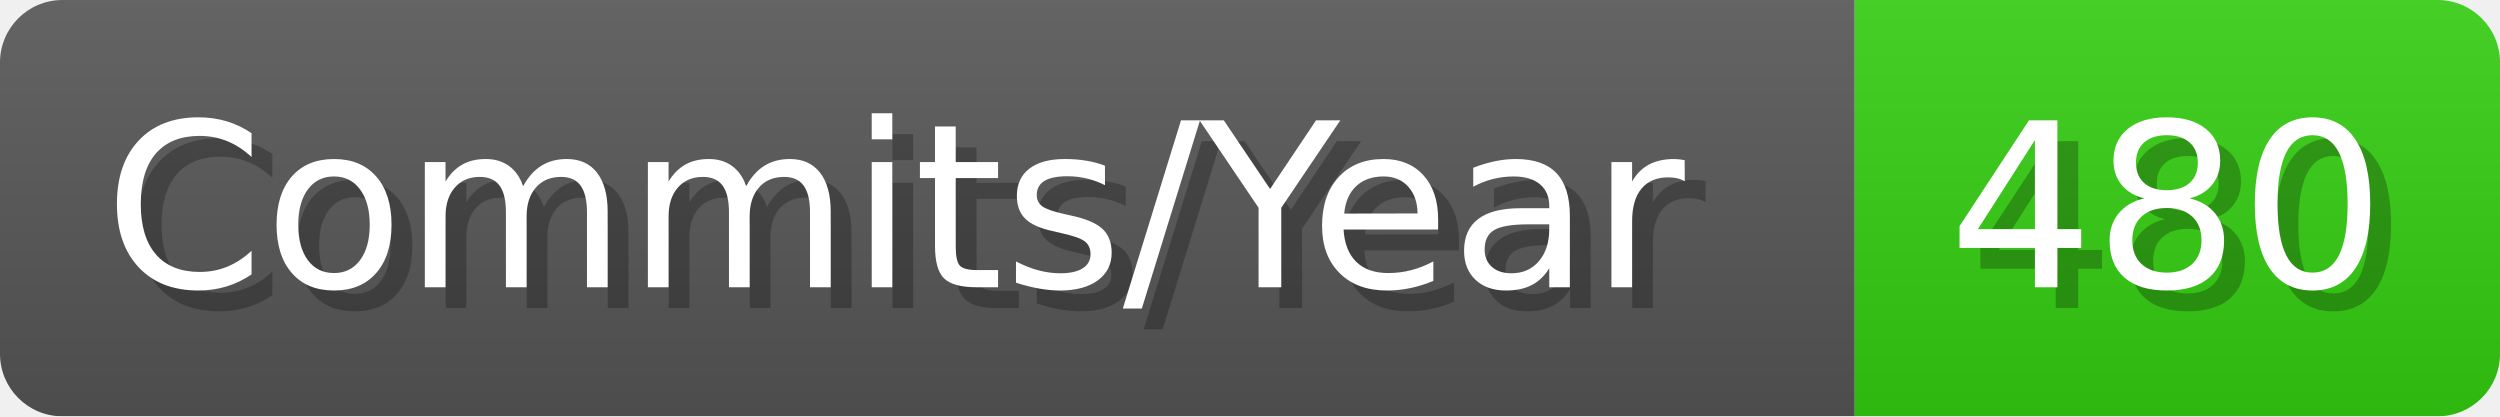
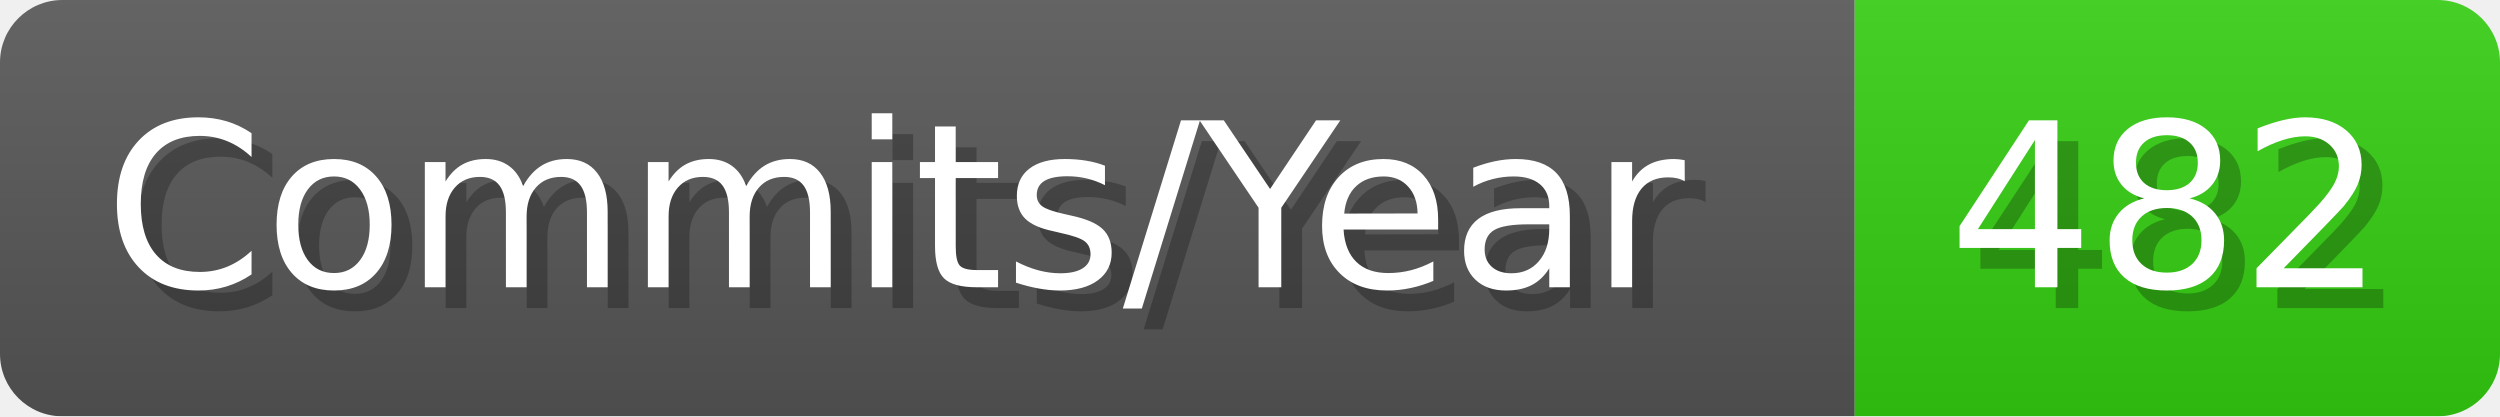
- <svg xmlns="http://www.w3.org/2000/svg" width="120.1" height="20" viewBox="0 0 1201 200" role="img" aria-label="Commits/Year: 480">
+ <svg xmlns="http://www.w3.org/2000/svg" width="120.1" height="20" viewBox="0 0 1201 200" role="img" aria-label="Commits/Year: 482">
  <linearGradient id="aUPdi" x2="0" y2="100%">
    <stop offset="0" stop-opacity=".1" stop-color="#EEE" />
    <stop offset="1" stop-opacity=".1" />
  </linearGradient>
  <mask id="WfAiQ">
    <rect width="1201" height="200" rx="30" fill="#FFF" />
  </mask>
  <g mask="url(#WfAiQ)">
    <rect width="891" height="200" fill="#555" />
    <rect width="310" height="200" fill="#3C1" x="891" />
    <rect width="1201" height="200" fill="url(#aUPdi)" />
  </g>
  <g aria-hidden="true" fill="#fff" text-anchor="start" font-family="Verdana,DejaVu Sans,sans-serif" font-size="110">
    <text x="60" y="148" textLength="791" fill="#000" opacity="0.25">Commits/Year</text>
    <text x="50" y="138" textLength="791">Commits/Year</text>
-     <text x="946" y="148" textLength="210" fill="#000" opacity="0.25">480</text>
-     <text x="936" y="138" textLength="210">480</text>
+     <text x="946" y="148" textLength="210" fill="#000" opacity="0.25">482</text>
+     <text x="936" y="138" textLength="210">482</text>
  </g>
</svg>
